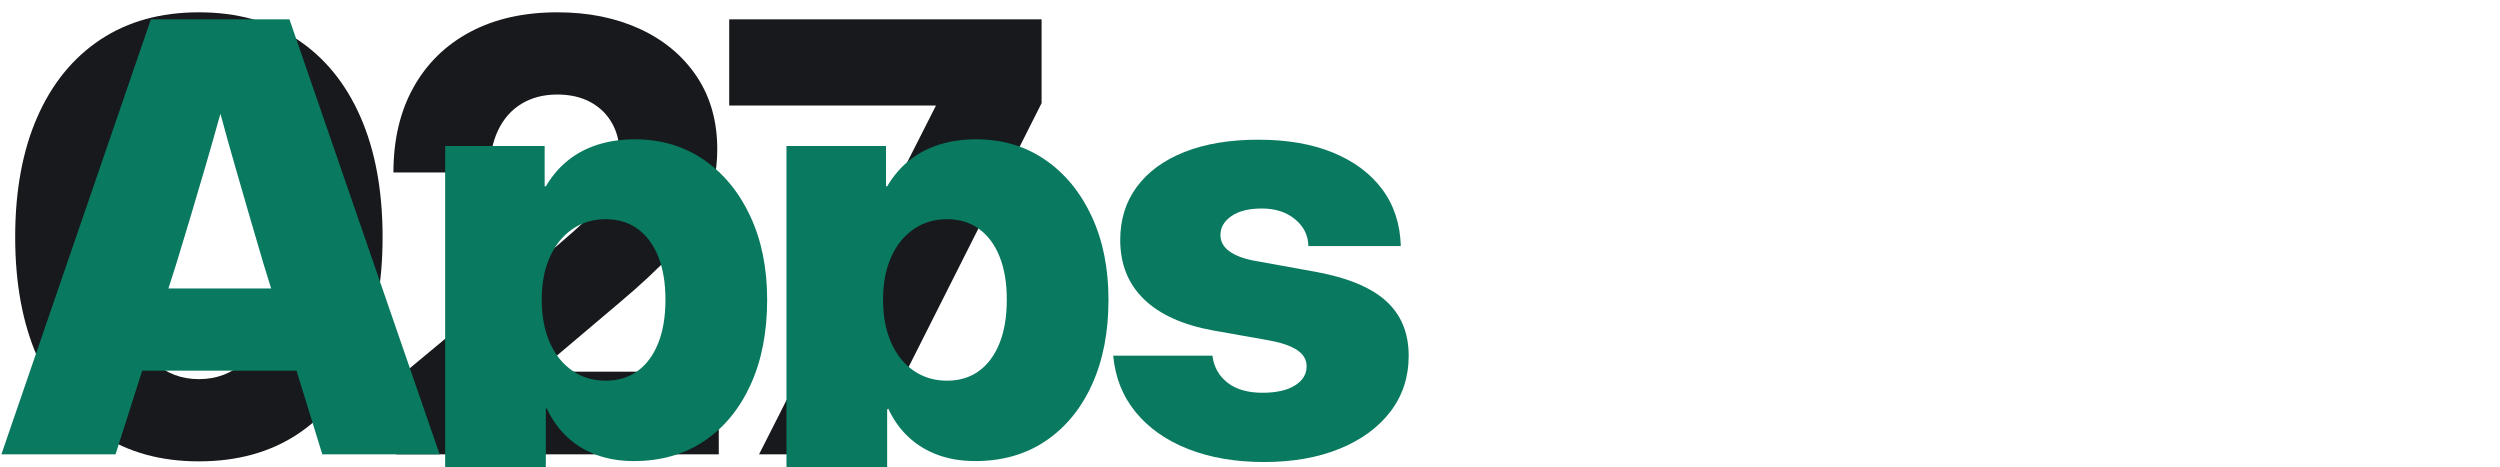
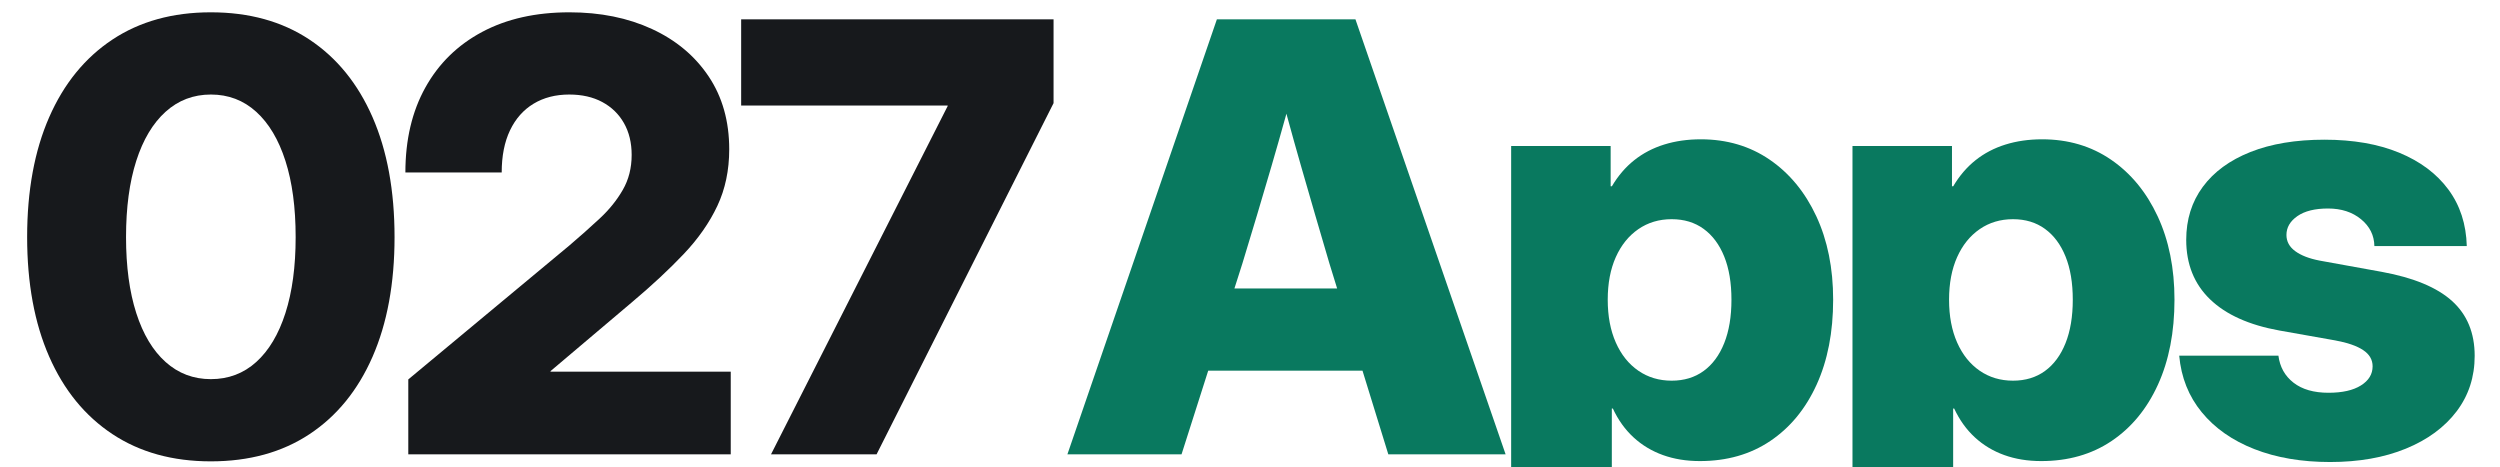
<svg xmlns="http://www.w3.org/2000/svg" viewBox="0 0 418.1 77.9" width="418" height="78">
  <g fill="#17191C">
-     <path d="M33.257 77.098Q23.684 77.098 16.798 72.539Q9.912 67.98 6.226 59.582Q2.539 51.184 2.539 39.579Q2.539 27.963 6.224 19.546Q9.91 11.13 16.791 6.565Q23.673 2.0 33.256 2.0Q42.877 2.0 49.75 6.559Q56.623 11.117 60.304 19.54Q63.984 27.963 63.984 39.602Q63.984 51.193 60.304 59.605Q56.623 68.018 49.75 72.558Q42.877 77.098 33.257 77.098ZM33.266 63.348Q37.678 63.348 40.853 60.482Q44.027 57.617 45.736 52.294Q47.445 46.971 47.445 39.593Q47.445 32.176 45.736 26.847Q44.027 21.518 40.845 18.634Q37.663 15.75 33.273 15.75Q28.883 15.75 25.69 18.634Q22.496 21.518 20.787 26.847Q19.078 32.176 19.078 39.593Q19.078 46.971 20.787 52.294Q22.496 57.617 25.694 60.482Q28.891 63.348 33.266 63.348Z" />
-     <path d="M66.283 75.926V63.394L93.275 40.949Q95.947 38.668 98.314 36.466Q100.682 34.264 102.16 31.688Q103.639 29.113 103.639 25.848Q103.639 22.803 102.352 20.533Q101.064 18.264 98.728 17.007Q96.391 15.75 93.199 15.75Q89.777 15.75 87.232 17.287Q84.688 18.824 83.296 21.736Q81.904 24.648 81.904 28.785H65.797Q65.797 20.582 69.141 14.57Q72.484 8.559 78.635 5.279Q84.785 2.0 93.225 2.0Q100.988 2.0 107.029 4.789Q113.07 7.578 116.513 12.72Q119.955 17.861 119.955 24.912Q119.955 30.156 117.968 34.375Q115.981 38.594 112.341 42.429Q108.701 46.264 103.738 50.441L90.072 62.004V62.101H120.209V75.926Z" />
-     <path d="M126.943 75.926 156.49 17.676V17.59H121.951V3.172H174.197V17.188L144.596 75.926Z" />
+     <path d="M35.257 77.098Q25.684 77.098 18.798 72.539Q11.912 67.98 8.226 59.582Q4.539 51.184 4.539 39.579Q4.539 27.963 8.224 19.546Q11.91 11.13 18.791 6.565Q25.673 2.0 35.256 2.0Q44.877 2.0 51.75 6.559Q58.623 11.117 62.304 19.54Q65.984 27.963 65.984 39.602Q65.984 51.193 62.304 59.605Q58.623 68.018 51.75 72.558Q44.877 77.098 35.257 77.098ZM35.266 63.348Q39.678 63.348 42.853 60.482Q46.027 57.617 47.736 52.294Q49.445 46.971 49.445 39.593Q49.445 32.176 47.736 26.847Q46.027 21.518 42.845 18.634Q39.663 15.75 35.273 15.75Q30.883 15.75 27.69 18.634Q24.496 21.518 22.787 26.847Q21.078 32.176 21.078 39.593Q21.078 46.971 22.787 52.294Q24.496 57.617 27.694 60.482Q30.891 63.348 35.266 63.348Z" />
+     <path d="M68.283 75.926V63.394L95.275 40.949Q97.947 38.668 100.314 36.466Q102.682 34.264 104.16 31.688Q105.639 29.113 105.639 25.848Q105.639 22.803 104.352 20.533Q103.064 18.264 100.728 17.007Q98.391 15.75 95.199 15.75Q91.777 15.75 89.232 17.287Q86.688 18.824 85.296 21.736Q83.904 24.648 83.904 28.785H67.797Q67.797 20.582 71.141 14.57Q74.484 8.559 80.635 5.279Q86.785 2.0 95.225 2.0Q102.988 2.0 109.029 4.789Q115.07 7.578 118.513 12.72Q121.955 17.861 121.955 24.912Q121.955 30.156 119.968 34.375Q117.981 38.594 114.341 42.429Q110.701 46.264 105.738 50.441L92.072 62.004V62.101H122.209V75.926Z" />
+     <path d="M128.943 75.926 158.49 17.676V17.59H123.951V3.172H176.197V17.188L146.596 75.926Z" />
  </g>
  <g fill="#09795F">
-     <path d="M0.234 75.926 25.234 3.172H48.406L73.522 75.926H53.904L44.039 43.953Q41.672 35.934 39.328 27.782Q36.984 19.631 34.512 10.104H39.277Q36.731 19.631 34.35 27.782Q31.969 35.934 29.516 43.953L19.322 75.926ZM17.404 61.936V48.186H56.389V61.936Z" />
-     <path d="M74.447 96.336V24.363H91.088V31.09H91.297Q92.846 28.469 95.032 26.731Q97.219 24.994 100.028 24.116Q102.838 23.238 106.158 23.238Q112.711 23.238 117.685 26.645Q122.658 30.051 125.479 36.1Q128.299 42.148 128.299 50.07Q128.299 58.203 125.534 64.271Q122.77 70.338 117.777 73.694Q112.785 77.051 106.01 77.051Q102.615 77.051 99.822 76.043Q97.029 75.035 94.91 73.082Q92.791 71.129 91.455 68.262H91.283V96.336ZM101.289 63.605Q104.408 63.605 106.639 61.983Q108.869 60.361 110.08 57.326Q111.291 54.291 111.291 50.07Q111.291 45.838 110.08 42.84Q108.869 39.842 106.639 38.22Q104.408 36.598 101.289 36.598Q98.137 36.598 95.716 38.267Q93.295 39.936 91.947 42.945Q90.6 45.955 90.6 50.07Q90.6 54.174 91.947 57.221Q93.295 60.268 95.716 61.936Q98.137 63.605 101.289 63.605Z" />
-     <path d="M131.531 96.336V24.363H148.172V31.09H148.381Q149.93 28.469 152.116 26.731Q154.303 24.994 157.112 24.116Q159.922 23.238 163.242 23.238Q169.795 23.238 174.769 26.645Q179.742 30.051 182.563 36.1Q185.383 42.148 185.383 50.07Q185.383 58.203 182.618 64.271Q179.854 70.338 174.861 73.694Q169.869 77.051 163.094 77.051Q159.699 77.051 156.906 76.043Q154.113 75.035 151.994 73.082Q149.875 71.129 148.539 68.262H148.367V96.336ZM158.373 63.605Q161.492 63.605 163.723 61.983Q165.953 60.361 167.164 57.326Q168.375 54.291 168.375 50.07Q168.375 45.838 167.164 42.84Q165.953 39.842 163.723 38.22Q161.492 36.598 158.373 36.598Q155.221 36.598 152.8 38.267Q150.379 39.936 149.031 42.945Q147.684 45.955 147.684 50.07Q147.684 54.174 149.031 57.221Q150.379 60.268 152.8 61.936Q155.221 63.605 158.373 63.605Z" />
-     <path d="M211.408 77.209Q204.258 77.209 198.745 75.05Q193.232 72.891 189.948 68.889Q186.664 64.887 186.174 59.42H202.764Q203.129 62.266 205.296 63.946Q207.463 65.627 211.139 65.627Q214.617 65.627 216.567 64.401Q218.518 63.176 218.518 61.205Q218.518 59.537 216.926 58.484Q215.334 57.432 212.275 56.873L202.936 55.217Q195.312 53.842 191.329 49.994Q187.346 46.147 187.346 40.049Q187.346 34.949 190.122 31.185Q192.898 27.42 198.087 25.361Q203.275 23.303 210.463 23.303Q217.69 23.303 222.964 25.478Q228.238 27.652 231.18 31.623Q234.121 35.594 234.268 41.092H218.814Q218.766 38.4 216.585 36.606Q214.404 34.811 211.057 34.811Q207.768 34.811 205.938 36.085Q204.108 37.359 204.108 39.232Q204.108 40.863 205.569 41.94Q207.031 43.018 209.666 43.525L220.045 45.404Q228.024 46.865 231.806 50.282Q235.588 53.699 235.588 59.451Q235.588 64.756 232.555 68.749Q229.522 72.742 224.07 74.976Q218.619 77.209 211.408 77.209Z" />
+     <path d="M178.512 75.926 203.512 3.172H226.684L251.799 75.926H232.182L222.316 43.953Q219.949 35.934 217.606 27.782Q215.262 19.631 212.789 10.104H217.555Q215.008 19.631 212.627 27.782Q210.246 35.934 207.793 43.953L197.6 75.926ZM195.682 61.936V48.186H234.666V61.936Z" />
+     <path d="M252.725 96.336V24.363H269.365V31.09H269.574Q271.123 28.469 273.31 26.731Q275.496 24.994 278.306 24.116Q281.115 23.238 284.436 23.238Q290.988 23.238 295.962 26.645Q300.936 30.051 303.756 36.1Q306.576 42.148 306.576 50.07Q306.576 58.203 303.812 64.271Q301.047 70.338 296.055 73.694Q291.063 77.051 284.287 77.051Q280.893 77.051 278.1 76.043Q275.307 75.035 273.188 73.082Q271.068 71.129 269.733 68.262H269.561V96.336ZM279.566 63.605Q282.686 63.605 284.916 61.983Q287.146 60.361 288.357 57.326Q289.568 54.291 289.568 50.07Q289.568 45.838 288.357 42.84Q287.146 39.842 284.916 38.22Q282.686 36.598 279.566 36.598Q276.414 36.598 273.993 38.267Q271.572 39.936 270.225 42.945Q268.877 45.955 268.877 50.07Q268.877 54.174 270.225 57.221Q271.572 60.268 273.993 61.936Q276.414 63.605 279.566 63.605Z" />
+     <path d="M309.809 96.336V24.363H326.449V31.09H326.658Q328.207 28.469 330.394 26.731Q332.58 24.994 335.39 24.116Q338.199 23.238 341.52 23.238Q348.072 23.238 353.046 26.645Q358.02 30.051 360.84 36.1Q363.66 42.148 363.66 50.07Q363.66 58.203 360.896 64.271Q358.131 70.338 353.139 73.694Q348.147 77.051 341.371 77.051Q337.977 77.051 335.184 76.043Q332.391 75.035 330.272 73.082Q328.152 71.129 326.816 68.262H326.645V96.336ZM336.65 63.605Q339.77 63.605 342 61.983Q344.23 60.361 345.441 57.326Q346.652 54.291 346.652 50.07Q346.652 45.838 345.441 42.84Q344.23 39.842 342 38.22Q339.77 36.598 336.65 36.598Q333.498 36.598 331.077 38.267Q328.656 39.936 327.309 42.945Q325.961 45.955 325.961 50.07Q325.961 54.174 327.309 57.221Q328.656 60.268 331.077 61.936Q333.498 63.605 336.65 63.605Z" />
+     <path d="M389.686 77.209Q382.535 77.209 377.022 75.05Q371.51 72.891 368.226 68.889Q364.941 64.887 364.451 59.42H381.041Q381.406 62.266 383.573 63.946Q385.74 65.627 389.416 65.627Q392.895 65.627 394.845 64.401Q396.795 63.176 396.795 61.205Q396.795 59.537 395.203 58.484Q393.611 57.432 390.553 56.873L381.213 55.217Q373.59 53.842 369.606 49.994Q365.623 46.147 365.623 40.049Q365.623 34.949 368.399 31.185Q371.176 27.42 376.364 25.361Q381.553 23.303 388.74 23.303Q395.967 23.303 401.241 25.478Q406.516 27.652 409.457 31.623Q412.399 35.594 412.545 41.092H397.092Q397.043 38.4 394.862 36.606Q392.682 34.811 389.334 34.811Q386.045 34.811 384.215 36.085Q382.385 37.359 382.385 39.232Q382.385 40.863 383.847 41.94Q385.309 43.018 387.943 43.525L398.322 45.404Q406.301 46.865 410.083 50.282Q413.865 53.699 413.865 59.451Q413.865 64.756 410.832 68.749Q407.799 72.742 402.348 74.976Q396.897 77.209 389.686 77.209Z" />
  </g>
</svg>
